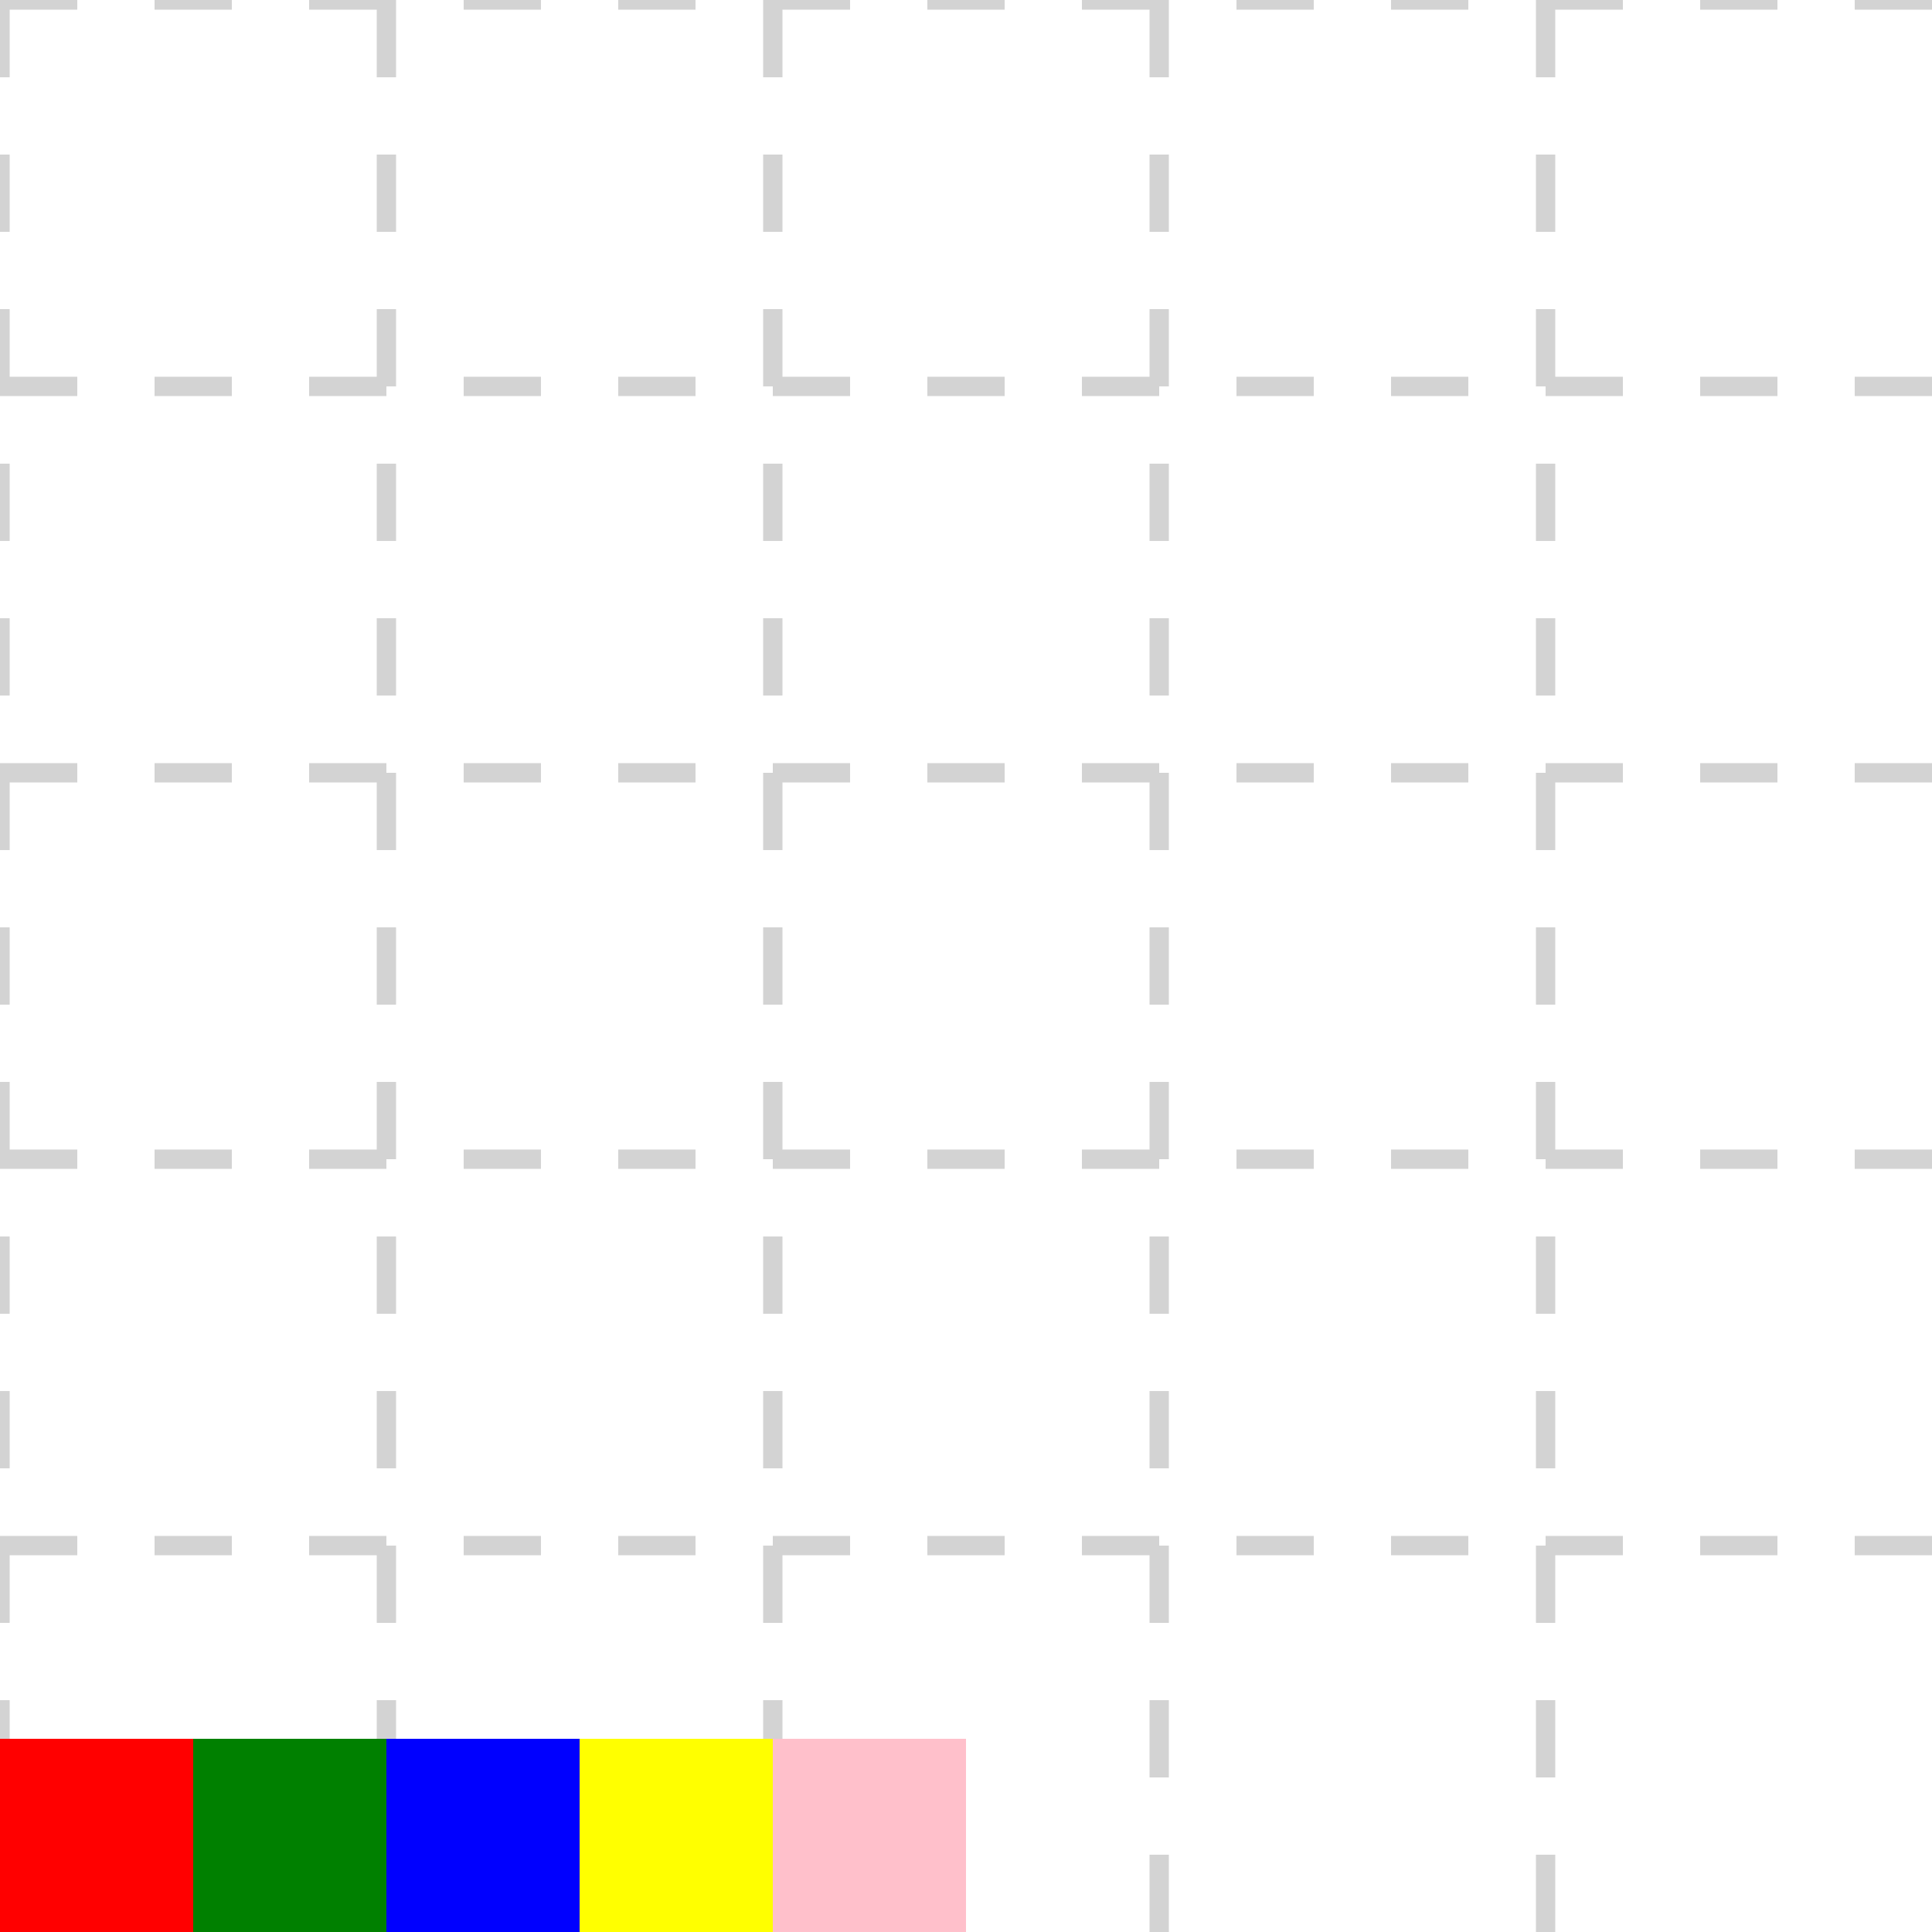
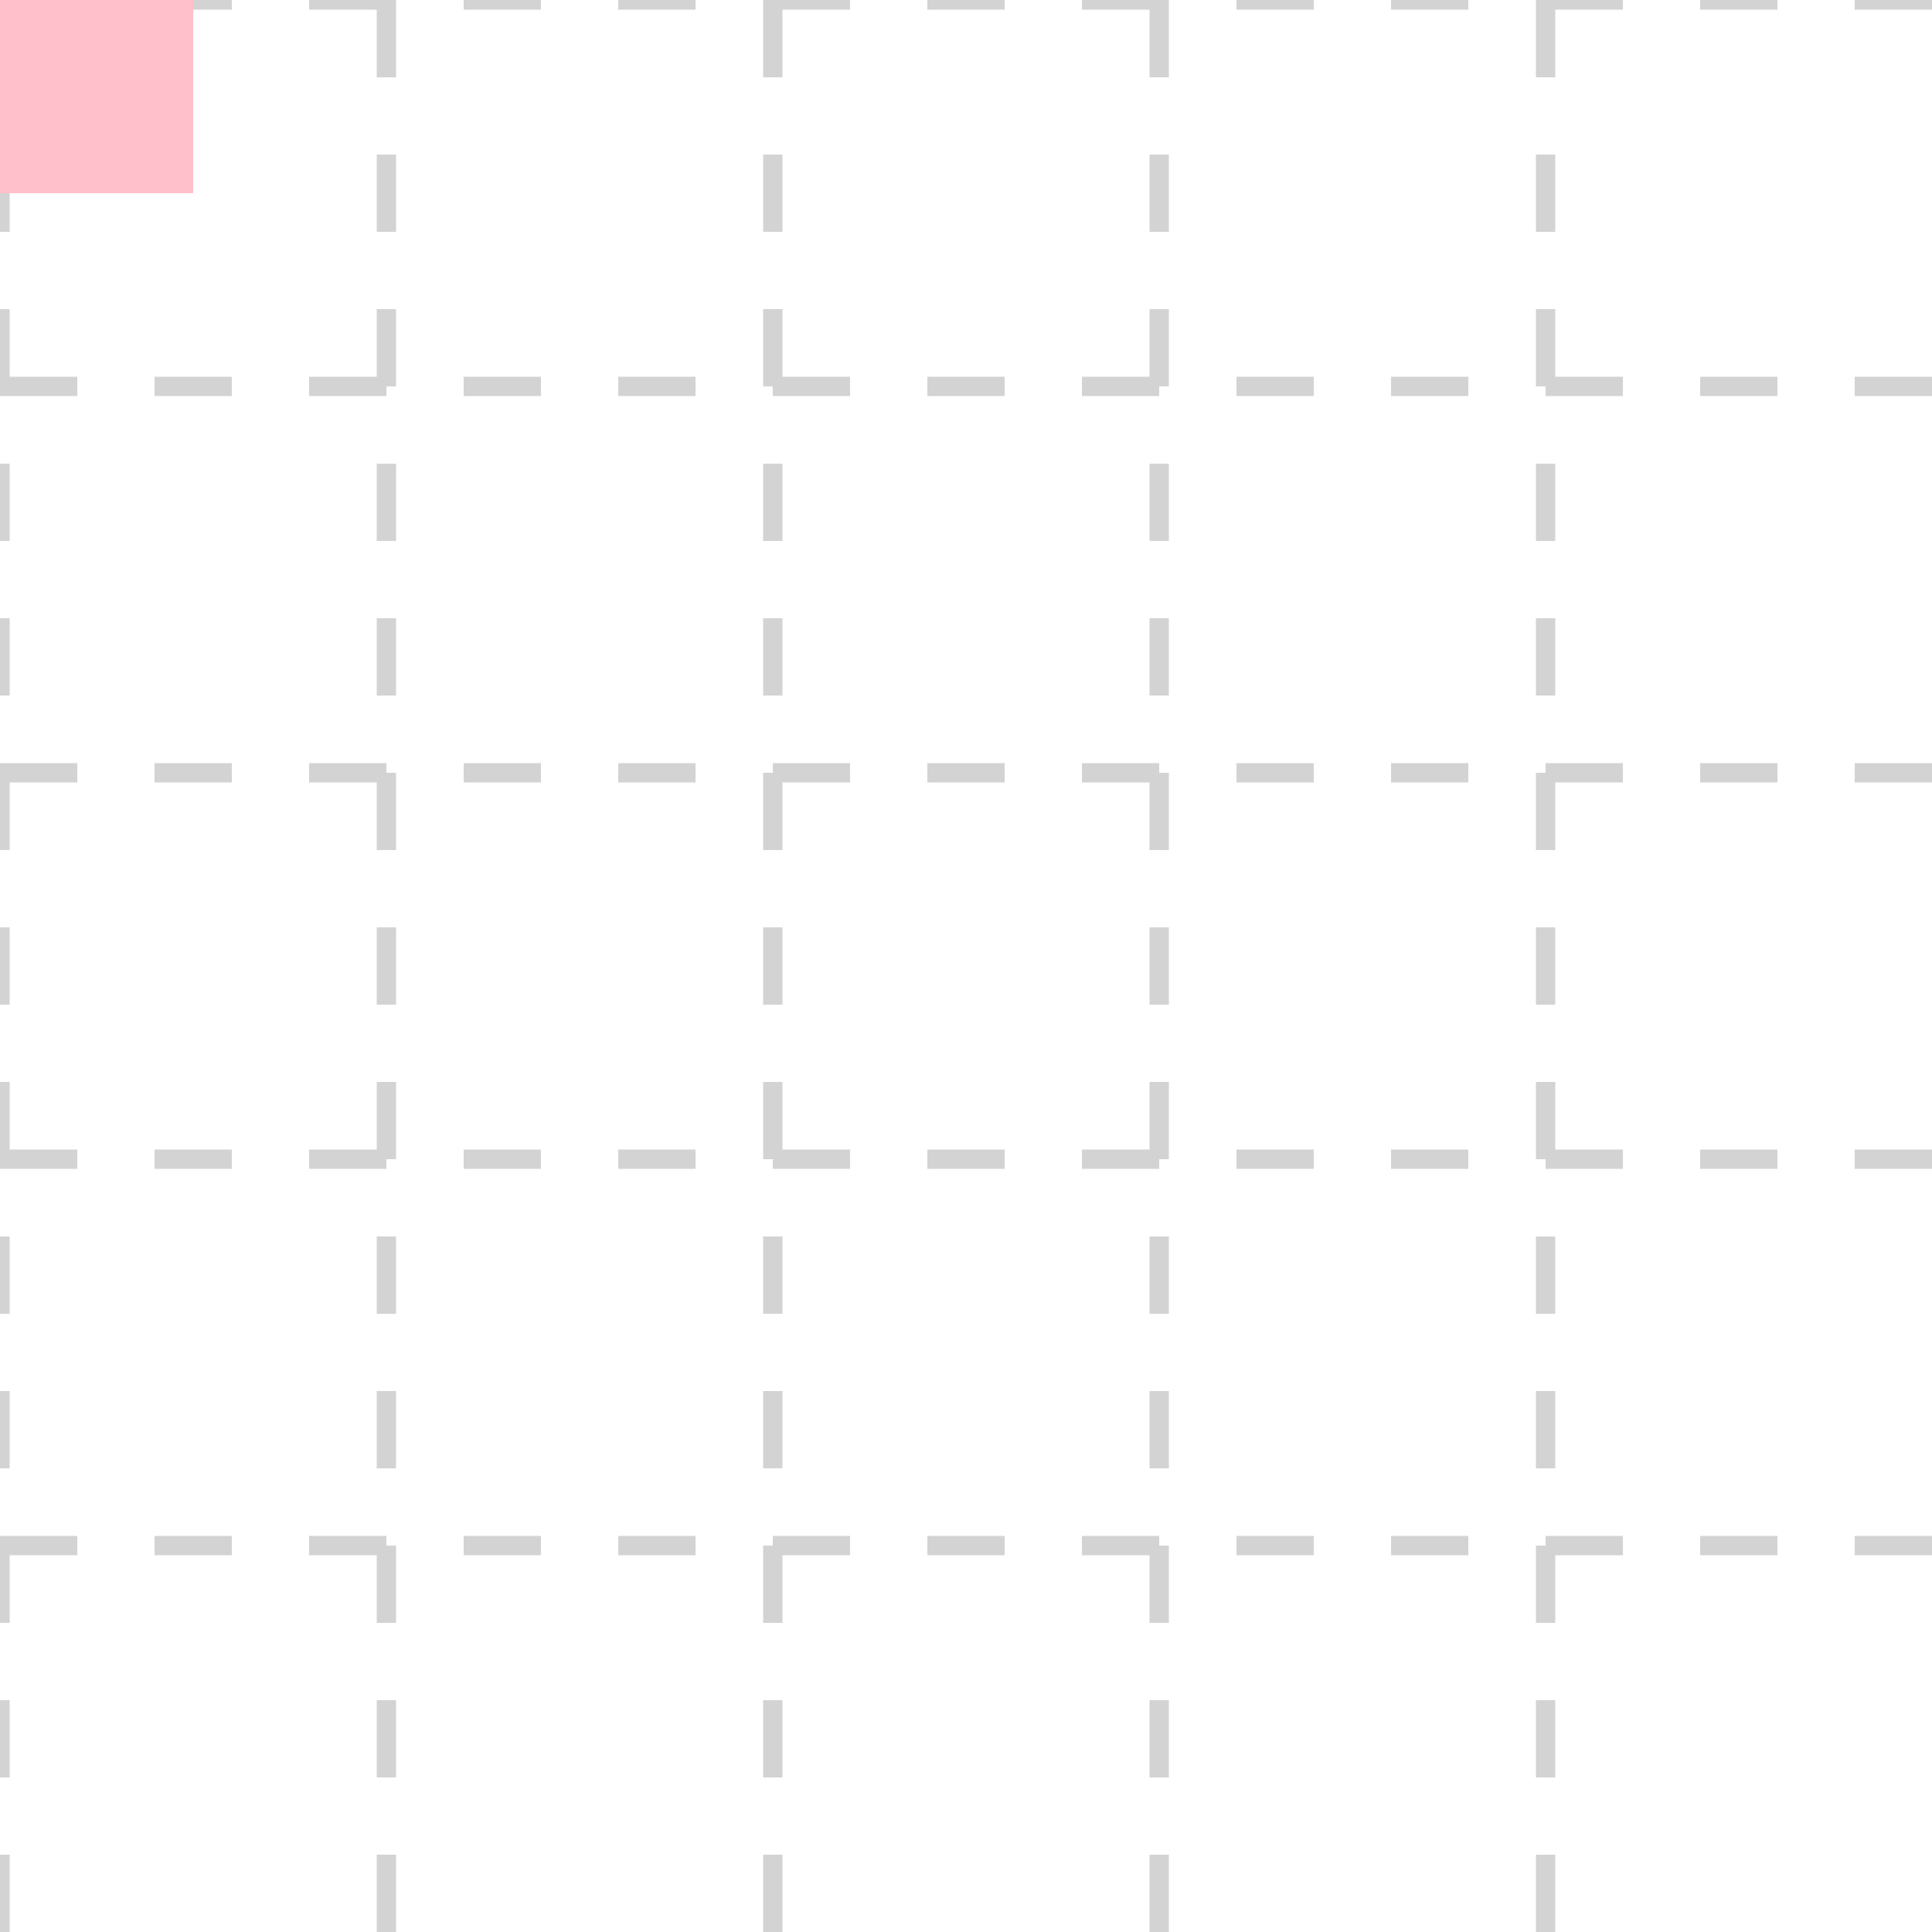
<svg xmlns="http://www.w3.org/2000/svg" width="100" height="100" style="background: transparent;" color-interpolation-filters="sRGB">
  <defs />
  <g id="g-svg-camera">
    <g id="g-root" fill="none">
      <g id="g-svg-0" fill="none">
        <g>
          <path id="g-svg-1" fill="rgba(255,255,255,1)" d="M 0,0 l 100,0 l 0,100 l-100 0 z" width="100" height="100" />
        </g>
        <g id="g-svg-2" fill="none">
          <g id="g-svg-1" fill="none" class="axis-grid-group">
            <g id="g-svg-2" fill="none" class="axis-grid">
              <g id="g-svg-3" fill="none" class="grid-line-group">
                <g>
                  <path id="g-svg-5" fill="none" class="grid-line" stroke="rgba(211,211,211,1)" stroke-width="1" stroke-dasharray="4,4" d="M 0,0 L 100,0" />
                </g>
                <g>
                  <path id="g-svg-6" fill="none" class="grid-line" stroke="rgba(211,211,211,1)" stroke-width="1" stroke-dasharray="4,4" d="M 0,20 L 100,20" />
                </g>
                <g>
                  <path id="g-svg-7" fill="none" class="grid-line" stroke="rgba(211,211,211,1)" stroke-width="1" stroke-dasharray="4,4" d="M 0,40 L 100,40" />
                </g>
                <g>
                  <path id="g-svg-8" fill="none" class="grid-line" stroke="rgba(211,211,211,1)" stroke-width="1" stroke-dasharray="4,4" d="M 0,60 L 100,60" />
                </g>
                <g>
                  <path id="g-svg-9" fill="none" class="grid-line" stroke="rgba(211,211,211,1)" stroke-width="1" stroke-dasharray="4,4" d="M 0,80 L 100,80" />
                </g>
              </g>
              <g id="g-svg-4" fill="none" class="grid-region-group" />
            </g>
          </g>
          <g id="g-svg-10" fill="none" class="axis-main-group">
            <g id="g-svg-11" fill="none" class="axis-line-group">
              <g>
                <line id="g-svg-12" fill="none" x1="0" y1="0" x2="0" y2="100" class="axis-line axis-line" stroke-width="0" stroke="rgba(0,0,0,1)" />
              </g>
            </g>
            <g id="g-svg-13" fill="none" class="axis-tick-group" />
            <g id="g-svg-14" fill="none" class="axis-label-group">
              <g id="g-svg-15" fill="none" transform="matrix(1,0,0,1,-10,0)" class="axis-label">
                <g transform="matrix(-0,-1,1,-0,0,0)">
                  <text id="g-svg-20" fill="rgba(0,0,0,1)" dominant-baseline="central" paint-order="stroke" dx="0.5" font-family="sans-serif" font-size="12" font-style="normal" font-variant="normal" font-weight="normal" stroke-width="1" text-anchor="middle" class="axis-label-item">
                    0
                  </text>
                </g>
              </g>
              <g id="g-svg-16" fill="none" transform="matrix(1,0,0,1,-10,20)" class="axis-label">
                <g transform="matrix(-0,-1,1,-0,0,0)">
                  <text id="g-svg-21" fill="rgba(0,0,0,1)" dominant-baseline="central" paint-order="stroke" dx="0.5" font-family="sans-serif" font-size="12" font-style="normal" font-variant="normal" font-weight="normal" stroke-width="1" text-anchor="middle" class="axis-label-item">
                    2
                  </text>
                </g>
              </g>
              <g id="g-svg-17" fill="none" transform="matrix(1,0,0,1,-10,40)" class="axis-label">
                <g transform="matrix(-0,-1,1,-0,0,0)">
                  <text id="g-svg-22" fill="rgba(0,0,0,1)" dominant-baseline="central" paint-order="stroke" dx="0.5" font-family="sans-serif" font-size="12" font-style="normal" font-variant="normal" font-weight="normal" stroke-width="1" text-anchor="middle" class="axis-label-item">
                    4
                  </text>
                </g>
              </g>
              <g id="g-svg-18" fill="none" transform="matrix(1,0,0,1,-10,60)" class="axis-label">
                <g transform="matrix(-0,-1,1,-0,0,0)">
                  <text id="g-svg-23" fill="rgba(0,0,0,1)" dominant-baseline="central" paint-order="stroke" dx="0.5" font-family="sans-serif" font-size="12" font-style="normal" font-variant="normal" font-weight="normal" stroke-width="1" text-anchor="middle" class="axis-label-item">
                    6
                  </text>
                </g>
              </g>
              <g id="g-svg-19" fill="none" transform="matrix(1,0,0,1,-10,80)" class="axis-label">
                <g transform="matrix(-0,-1,1,-0,0,0)">
                  <text id="g-svg-24" fill="rgba(0,0,0,1)" dominant-baseline="central" paint-order="stroke" dx="0.5" font-family="sans-serif" font-size="12" font-style="normal" font-variant="normal" font-weight="normal" stroke-width="1" text-anchor="middle" class="axis-label-item">
                    8
                  </text>
                </g>
              </g>
            </g>
          </g>
          <g id="g-svg-25" fill="none" class="axis-title-group" />
        </g>
        <g id="g-svg-3" fill="none">
          <g id="g-svg-26" fill="none" class="axis-grid-group">
            <g id="g-svg-27" fill="none" class="axis-grid">
              <g id="g-svg-28" fill="none" class="grid-line-group">
                <g>
                  <path id="g-svg-30" fill="none" class="grid-line" stroke="rgba(211,211,211,1)" stroke-width="1" stroke-dasharray="4,4" d="M 0,0 L 0,100" />
                </g>
                <g>
                  <path id="g-svg-31" fill="none" class="grid-line" stroke="rgba(211,211,211,1)" stroke-width="1" stroke-dasharray="4,4" d="M 20,0 L 20,100" />
                </g>
                <g>
                  <path id="g-svg-32" fill="none" class="grid-line" stroke="rgba(211,211,211,1)" stroke-width="1" stroke-dasharray="4,4" d="M 40,0 L 40,100" />
                </g>
                <g>
                  <path id="g-svg-33" fill="none" class="grid-line" stroke="rgba(211,211,211,1)" stroke-width="1" stroke-dasharray="4,4" d="M 60,0 L 60,100" />
                </g>
                <g>
                  <path id="g-svg-34" fill="none" class="grid-line" stroke="rgba(211,211,211,1)" stroke-width="1" stroke-dasharray="4,4" d="M 80,0 L 80,100" />
                </g>
              </g>
              <g id="g-svg-29" fill="none" class="grid-region-group" />
            </g>
          </g>
          <g id="g-svg-35" fill="none" class="axis-main-group">
            <g id="g-svg-36" fill="none" class="axis-line-group">
              <g>
                <line id="g-svg-37" fill="none" x1="0" y1="0" x2="100" y2="0" class="axis-line axis-line" stroke-width="0" stroke="rgba(0,0,0,1)" />
              </g>
            </g>
            <g id="g-svg-38" fill="none" class="axis-tick-group" />
            <g id="g-svg-39" fill="none" class="axis-label-group">
              <g id="g-svg-40" fill="none" transform="matrix(1,0,0,1,0,-10)" class="axis-label">
                <g>
                  <text id="g-svg-45" fill="rgba(0,0,0,1)" dominant-baseline="central" paint-order="stroke" dx="0.5" font-family="sans-serif" font-size="12" font-style="normal" font-variant="normal" font-weight="normal" stroke-width="1" text-anchor="middle" class="axis-label-item" dy="-11.5px">
                    0
                  </text>
                </g>
              </g>
              <g id="g-svg-41" fill="none" transform="matrix(1,0,0,1,20,-10)" class="axis-label">
                <g>
                  <text id="g-svg-46" fill="rgba(0,0,0,1)" dominant-baseline="central" paint-order="stroke" dx="0.5" font-family="sans-serif" font-size="12" font-style="normal" font-variant="normal" font-weight="normal" stroke-width="1" text-anchor="middle" class="axis-label-item" dy="-11.5px">
                    2
                  </text>
                </g>
              </g>
              <g id="g-svg-42" fill="none" transform="matrix(1,0,0,1,40,-10)" class="axis-label">
                <g>
                  <text id="g-svg-47" fill="rgba(0,0,0,1)" dominant-baseline="central" paint-order="stroke" dx="0.5" font-family="sans-serif" font-size="12" font-style="normal" font-variant="normal" font-weight="normal" stroke-width="1" text-anchor="middle" class="axis-label-item" dy="-11.5px">
                    4
                  </text>
                </g>
              </g>
              <g id="g-svg-43" fill="none" transform="matrix(1,0,0,1,60,-10)" class="axis-label">
                <g>
                  <text id="g-svg-48" fill="rgba(0,0,0,1)" dominant-baseline="central" paint-order="stroke" dx="0.5" font-family="sans-serif" font-size="12" font-style="normal" font-variant="normal" font-weight="normal" stroke-width="1" text-anchor="middle" class="axis-label-item" dy="-11.5px">
                    6
                  </text>
                </g>
              </g>
              <g id="g-svg-44" fill="none" transform="matrix(1,0,0,1,80,-10)" class="axis-label">
                <g>
                  <text id="g-svg-49" fill="rgba(0,0,0,1)" dominant-baseline="central" paint-order="stroke" dx="0.5" font-family="sans-serif" font-size="12" font-style="normal" font-variant="normal" font-weight="normal" stroke-width="1" text-anchor="middle" class="axis-label-item" dy="-11.5px">
                    8
                  </text>
                </g>
              </g>
            </g>
          </g>
          <g id="g-svg-50" fill="none" class="axis-title-group" />
        </g>
        <g id="g-svg-4" fill="none" width="100" height="100">
-           <g transform="matrix(1,0,0,1,0,90)">
+           <g>
            <path id="g-svg-5" fill="rgba(255,0,0,1)" d="M 0,0 l 10,0 l 0,10 l-10 0 z" width="10" height="10" />
          </g>
-           <g transform="matrix(1,0,0,1,10,90)">
+           <g>
            <path id="g-svg-6" fill="rgba(0,128,0,1)" d="M 0,0 l 10,0 l 0,10 l-10 0 z" width="10" height="10" />
          </g>
-           <g transform="matrix(1,0,0,1,20,90)">
+           <g>
            <path id="g-svg-7" fill="rgba(0,0,255,1)" d="M 0,0 l 10,0 l 0,10 l-10 0 z" width="10" height="10" />
          </g>
-           <g transform="matrix(1,0,0,1,30,90)">
+           <g>
            <path id="g-svg-8" fill="rgba(255,255,0,1)" d="M 0,0 l 10,0 l 0,10 l-10 0 z" width="10" height="10" />
          </g>
-           <g transform="matrix(1,0,0,1,40,90)">
+           <g>
            <path id="g-svg-9" fill="rgba(255,192,203,1)" d="M 0,0 l 10,0 l 0,10 l-10 0 z" width="10" height="10" />
          </g>
        </g>
      </g>
    </g>
  </g>
</svg>
